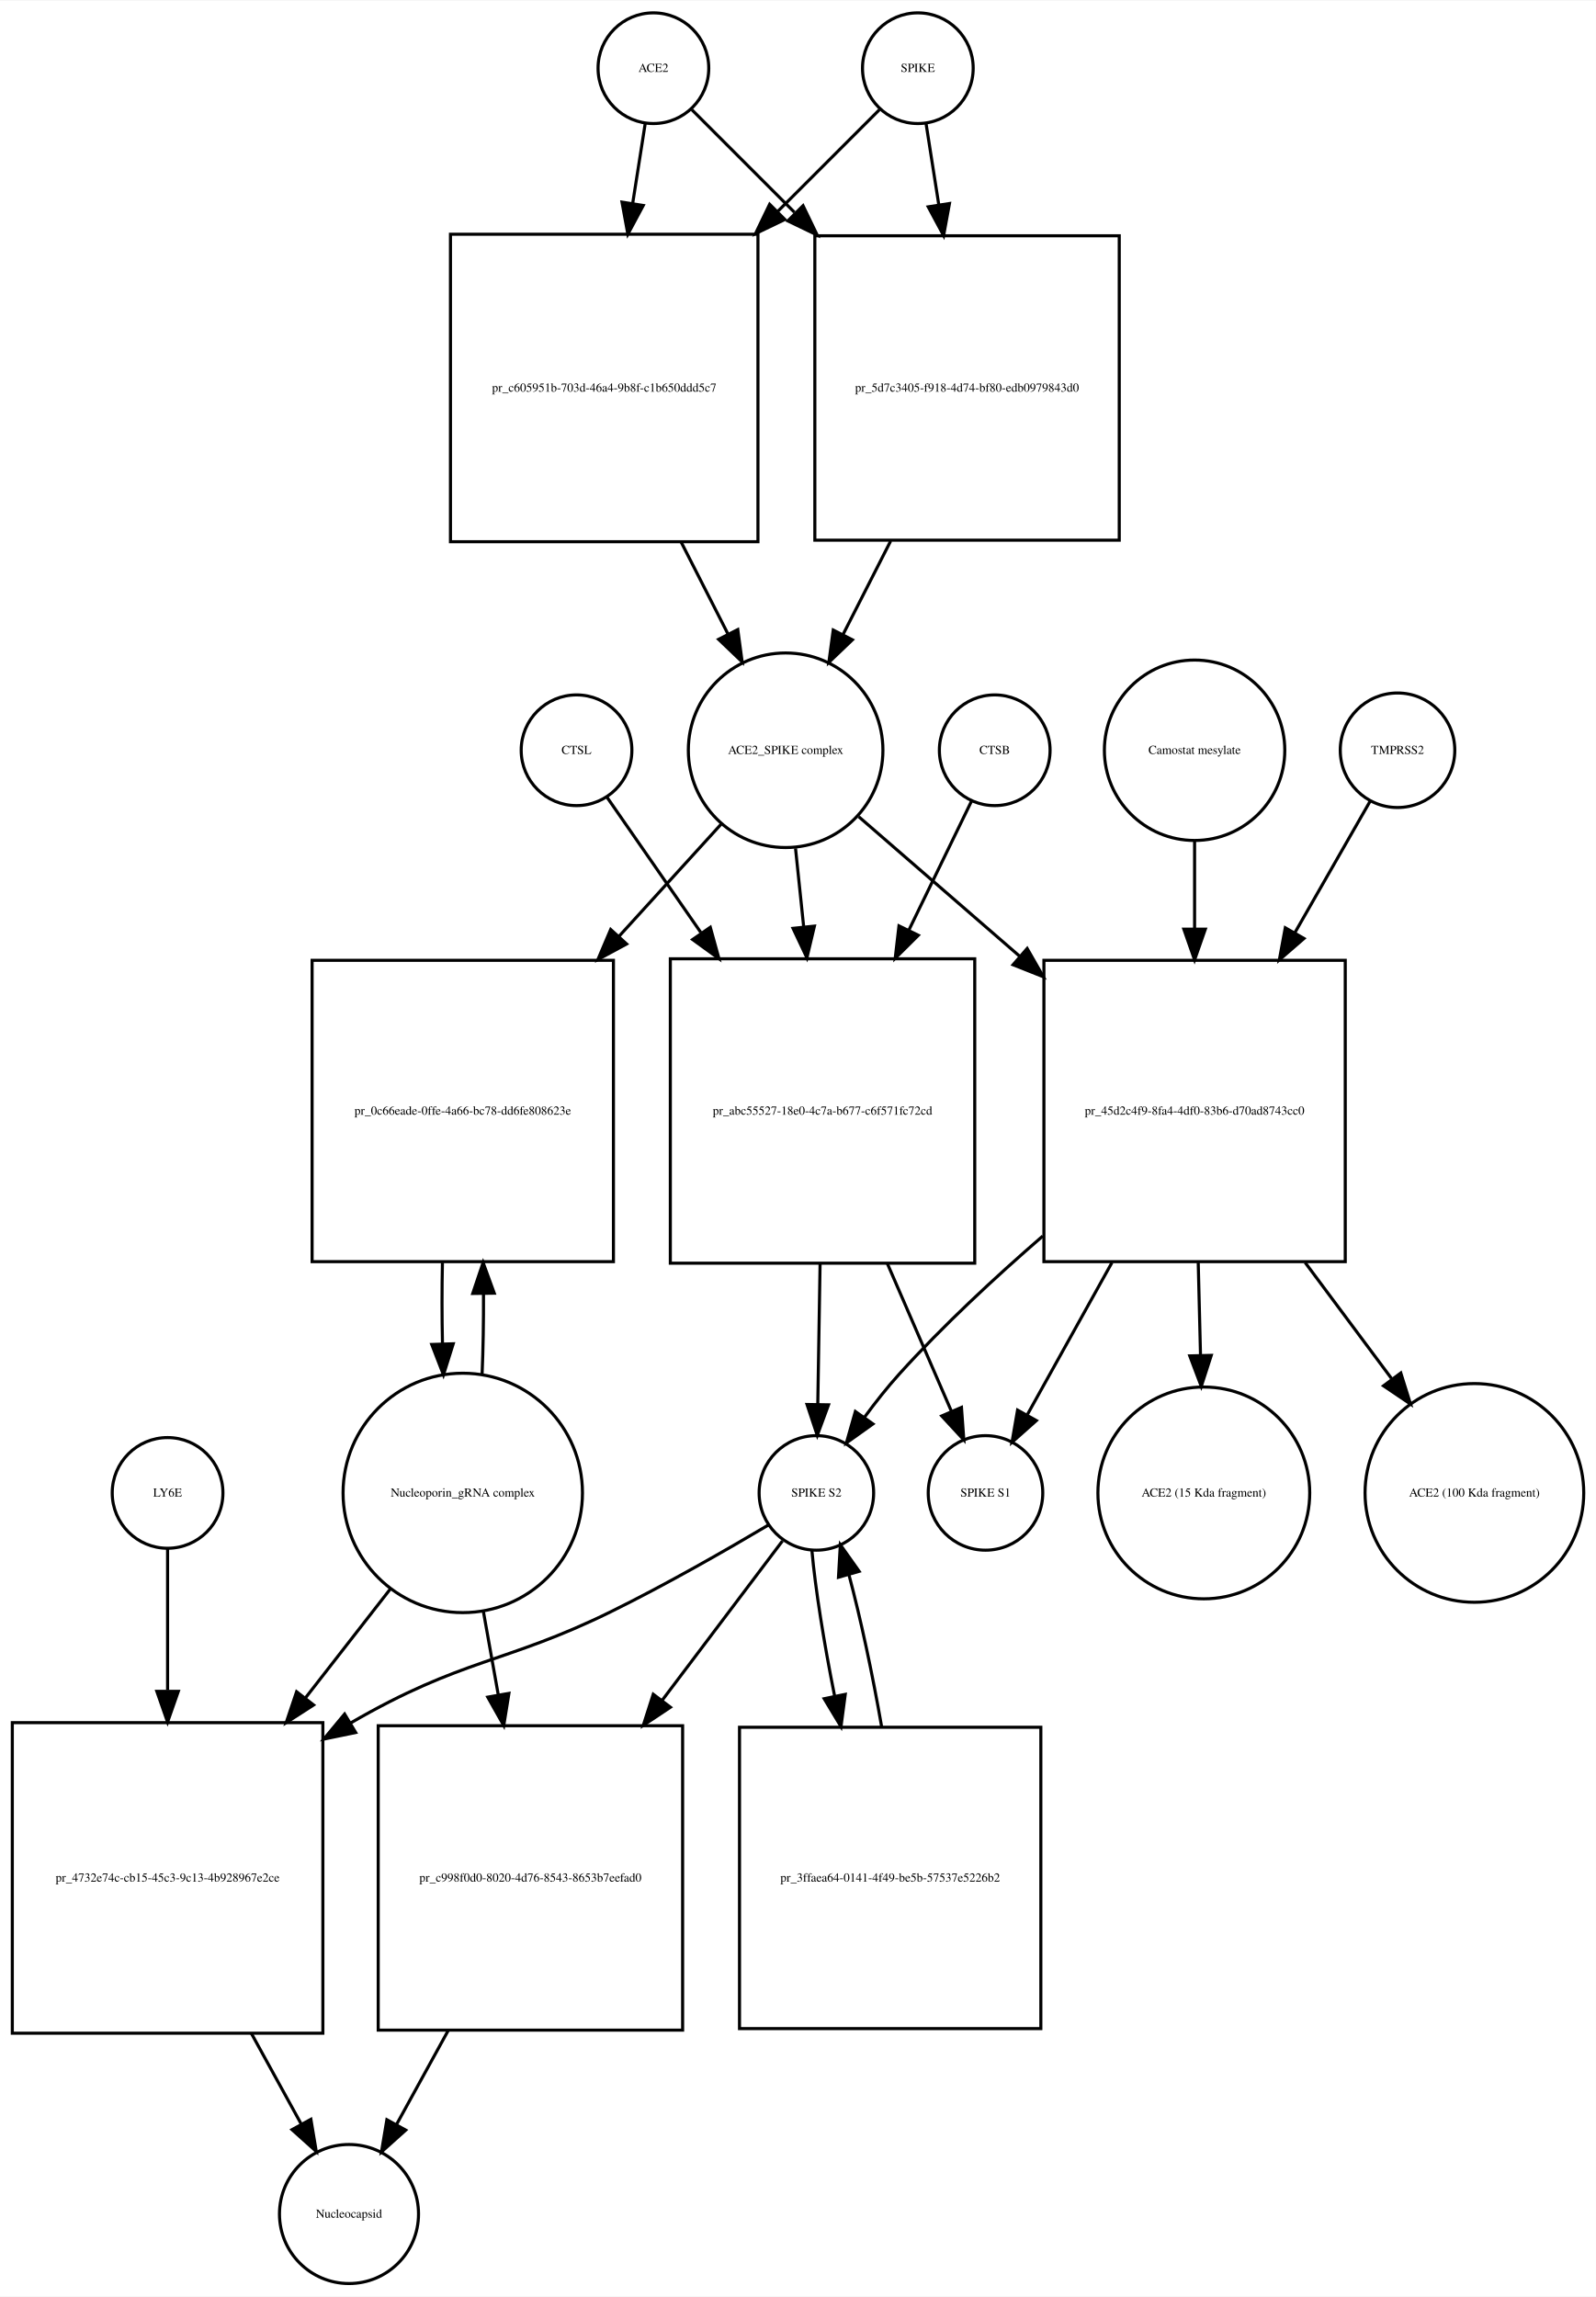
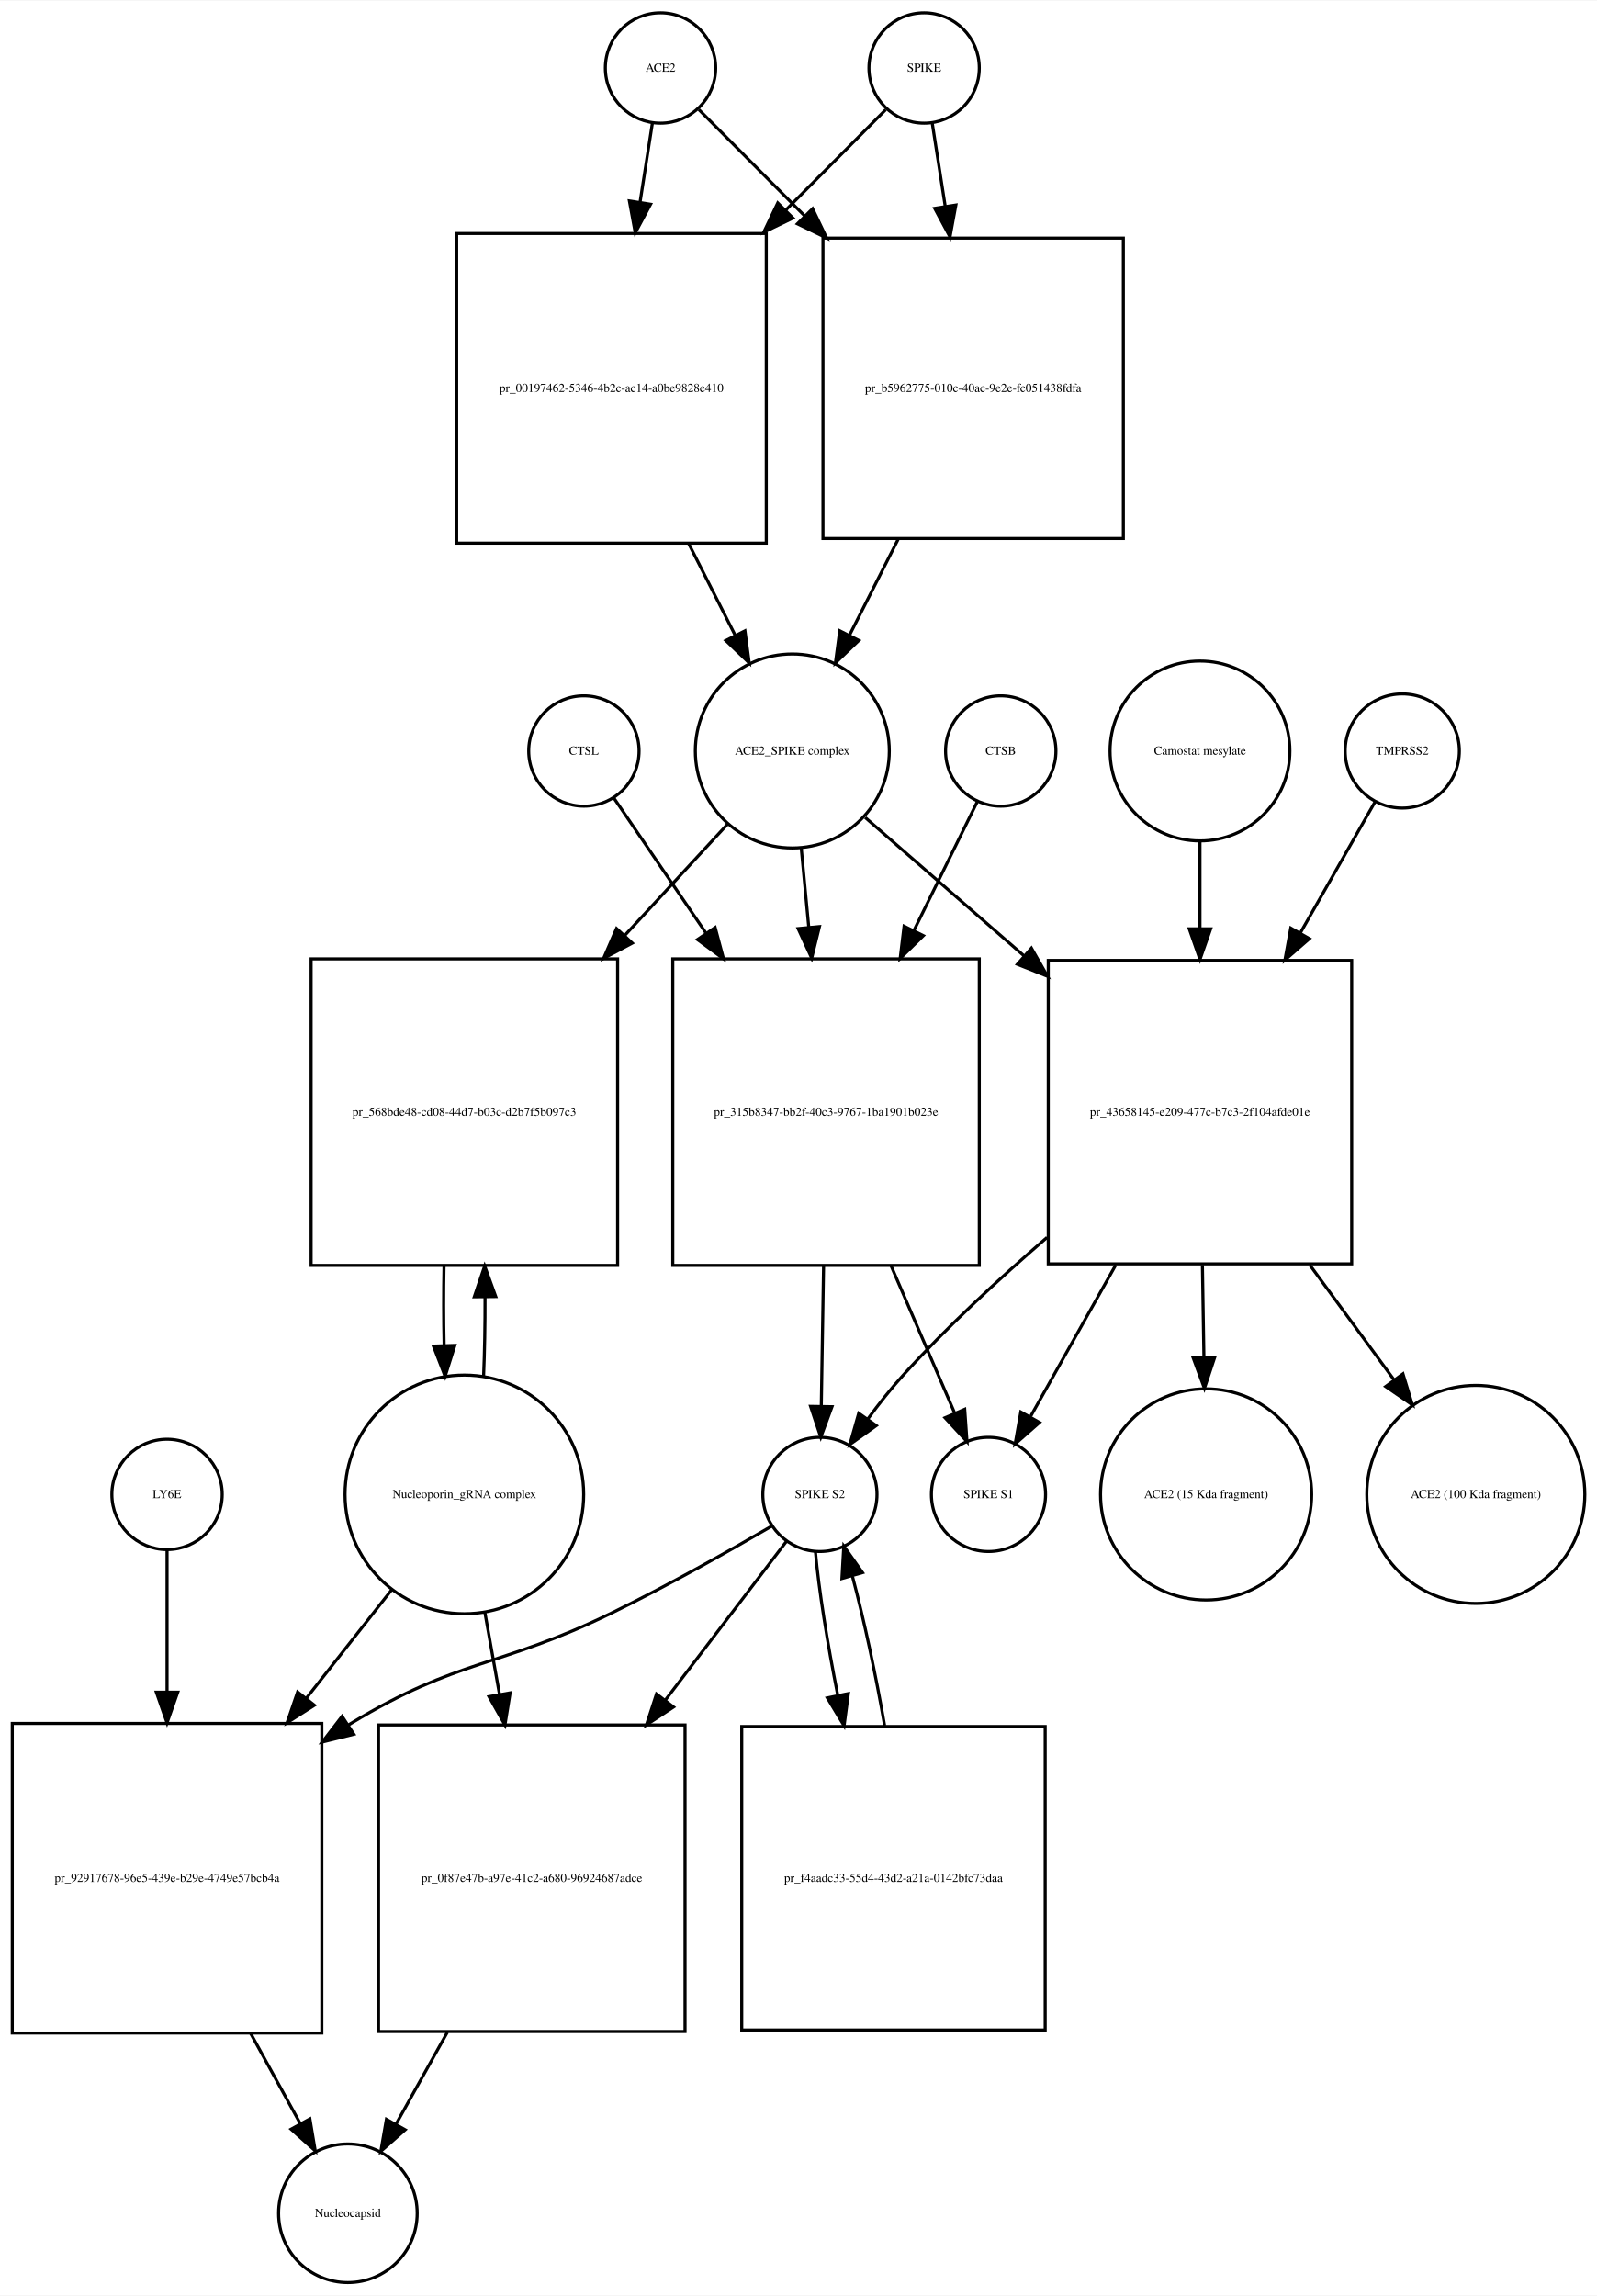
- <svg xmlns="http://www.w3.org/2000/svg" width="519pt" height="747pt" viewBox="0.00 0.00 519.03 746.68">
-   <g id="graph0" class="graph" transform="scale(1 1) rotate(0) translate(4 742.676)">
-     <polygon fill="white" stroke="none" points="-4,4 -4,-742.676 515.032,-742.676 515.032,4 -4,4" />
+ <svg xmlns="http://www.w3.org/2000/svg" width="521pt" height="749pt" viewBox="0.00 0.00 521.03 748.68">
+   <g id="graph0" class="graph" transform="scale(1 1) rotate(0) translate(4 744.676)">
+     <polygon fill="white" stroke="none" points="-4,4 -4,-744.676 517.032,-744.676 517.032,4 -4,4" />
    <g id="node1" class="node">
-       <ellipse fill="none" stroke="black" cx="208.5" cy="-720.676" rx="18" ry="18" />
-       <text text-anchor="middle" x="208.5" y="-719.476" font-family="Times,serif" font-size="4.00">ACE2</text>
+       <ellipse fill="none" stroke="black" cx="211.5" cy="-722.676" rx="18" ry="18" />
+       <text text-anchor="middle" x="211.5" y="-721.476" font-family="Times,serif" font-size="4.00">ACE2</text>
    </g>
    <g id="node2" class="node">
-       <polygon fill="none" stroke="black" points="242.5,-666.676 142.5,-666.676 142.5,-566.676 242.5,-566.676 242.5,-666.676" />
-       <text text-anchor="middle" x="192.5" y="-615.476" font-family="Times,serif" font-size="4.00">pr_c605951b-703d-46a4-9b8f-c1b650ddd5c7</text>
+       <polygon fill="none" stroke="black" points="246,-668.676 145,-668.676 145,-567.676 246,-567.676 246,-668.676" />
+       <text text-anchor="middle" x="195.5" y="-616.976" font-family="Times,serif" font-size="4.00">pr_00197462-5346-4b2c-ac14-a0be9828e410</text>
    </g>
    <g id="edge1" class="edge">
-       <path fill="none" stroke="black" d="M205.858,-702.833C204.699,-695.442 203.261,-686.279 201.763,-676.73" />
-       <polygon fill="black" stroke="black" points="205.197,-676.034 200.19,-666.697 198.282,-677.119 205.197,-676.034" />
+       <path fill="none" stroke="black" d="M208.858,-704.75C207.712,-697.407 206.294,-688.324 204.814,-678.846" />
+       <polygon fill="black" stroke="black" points="208.26,-678.223 203.259,-668.883 201.343,-679.303 208.26,-678.223" />
    </g>
    <g id="node17" class="node">
-       <polygon fill="none" stroke="black" points="360,-666.176 261,-666.176 261,-567.176 360,-567.176 360,-666.176" />
-       <text text-anchor="middle" x="310.5" y="-615.476" font-family="Times,serif" font-size="4.00">pr_5d7c3405-f918-4d74-bf80-edb0979843d0</text>
+       <polygon fill="none" stroke="black" points="362.5,-667.176 264.5,-667.176 264.5,-569.176 362.5,-569.176 362.5,-667.176" />
+       <text text-anchor="middle" x="313.5" y="-616.976" font-family="Times,serif" font-size="4.00">pr_b5962775-010c-40ac-9e2e-fc051438fdfa</text>
    </g>
    <g id="edge2" class="edge">
-       <path fill="none" stroke="black" d="M221.007,-707.169C229.634,-698.542 241.775,-686.402 254.337,-673.839" />
-       <polygon fill="black" stroke="black" points="257.163,-675.963 261.759,-666.417 252.213,-671.013 257.163,-675.963" />
+       <path fill="none" stroke="black" d="M224.007,-709.108C232.894,-700.177 245.51,-687.499 258.475,-674.471" />
+       <polygon fill="black" stroke="black" points="261.119,-676.776 265.692,-667.219 256.157,-671.838 261.119,-676.776" />
    </g>
    <g id="node3" class="node">
-       <ellipse fill="none" stroke="black" cx="251.5" cy="-498.856" rx="31.641" ry="31.641" />
-       <text text-anchor="middle" x="251.5" y="-497.656" font-family="Times,serif" font-size="4.00">ACE2_SPIKE complex</text>
+       <ellipse fill="none" stroke="black" cx="254.5" cy="-499.856" rx="31.641" ry="31.641" />
+       <text text-anchor="middle" x="254.5" y="-498.656" font-family="Times,serif" font-size="4.00">ACE2_SPIKE complex</text>
    </g>
    <g id="edge3" class="edge">
-       <path fill="none" stroke="black" d="M217.521,-566.558C222.609,-556.57 227.879,-546.225 232.707,-536.749" />
-       <polygon fill="black" stroke="black" points="235.943,-538.107 237.363,-527.607 229.706,-534.929 235.943,-538.107" />
+       <path fill="none" stroke="black" d="M220.692,-567.509C225.766,-557.505 231.014,-547.16 235.817,-537.689" />
+       <polygon fill="black" stroke="black" points="239.048,-539.058 240.45,-528.556 232.805,-535.891 239.048,-539.058" />
    </g>
    <g id="node6" class="node">
-       <polygon fill="none" stroke="black" points="195.5,-430.537 97.5,-430.537 97.5,-332.537 195.5,-332.537 195.5,-430.537" />
-       <text text-anchor="middle" x="146.5" y="-380.337" font-family="Times,serif" font-size="4.00">pr_0c66eade-0ffe-4a66-bc78-dd6fe808623e</text>
+       <polygon fill="none" stroke="black" points="197.5,-432.037 97.5,-432.037 97.5,-332.037 197.5,-332.037 197.5,-432.037" />
+       <text text-anchor="middle" x="147.5" y="-380.837" font-family="Times,serif" font-size="4.00">pr_568bde48-cd08-44d7-b03c-d2b7f5b097c3</text>
    </g>
    <g id="edge4" class="edge">
-       <path fill="none" stroke="black" d="M230.504,-474.797C220.899,-464.247 209.06,-451.246 197.333,-438.366" />
-       <polygon fill="black" stroke="black" points="199.78,-435.854 190.459,-430.816 194.604,-440.567 199.78,-435.854" />
+       <path fill="none" stroke="black" d="M233.36,-475.974C223.687,-465.503 211.753,-452.586 199.891,-439.746" />
+       <polygon fill="black" stroke="black" points="202.29,-437.185 192.933,-432.215 197.148,-441.935 202.29,-437.185" />
    </g>
    <g id="node7" class="node">
-       <polygon fill="none" stroke="black" points="313,-431.037 214,-431.037 214,-332.037 313,-332.037 313,-431.037" />
-       <text text-anchor="middle" x="263.5" y="-380.337" font-family="Times,serif" font-size="4.00">pr_abc55527-18e0-4c7a-b677-c6f571fc72cd</text>
+       <polygon fill="none" stroke="black" points="315.5,-432.037 215.5,-432.037 215.5,-332.037 315.5,-332.037 315.5,-432.037" />
+       <text text-anchor="middle" x="265.5" y="-380.837" font-family="Times,serif" font-size="4.00">pr_315b8347-bb2f-40c3-9767-1ba1901b023e</text>
    </g>
    <g id="edge5" class="edge">
-       <path fill="none" stroke="black" d="M254.716,-466.953C255.543,-459.003 256.461,-450.181 257.383,-441.324" />
-       <polygon fill="black" stroke="black" points="260.866,-441.662 258.42,-431.354 253.904,-440.938 260.866,-441.662" />
+       <path fill="none" stroke="black" d="M257.419,-468.123C258.177,-460.138 259.02,-451.261 259.868,-442.339" />
+       <polygon fill="black" stroke="black" points="263.361,-442.58 260.822,-432.294 256.392,-441.918 263.361,-442.58" />
    </g>
    <g id="node12" class="node">
-       <polygon fill="none" stroke="black" points="433.5,-430.537 335.5,-430.537 335.5,-332.537 433.5,-332.537 433.5,-430.537" />
-       <text text-anchor="middle" x="384.5" y="-380.337" font-family="Times,serif" font-size="4.00">pr_45d2c4f9-8fa4-4df0-83b6-d70ad8743cc0</text>
+       <polygon fill="none" stroke="black" points="437,-431.537 338,-431.537 338,-332.537 437,-332.537 437,-431.537" />
+       <text text-anchor="middle" x="387.5" y="-380.837" font-family="Times,serif" font-size="4.00">pr_43658145-e209-477c-b7c3-2f104afde01e</text>
    </g>
    <g id="edge6" class="edge">
-       <path fill="none" stroke="black" d="M275.278,-477.24C289.857,-464.598 309.187,-447.838 327.53,-431.933" />
-       <polygon fill="black" stroke="black" points="330.051,-434.38 335.314,-425.184 325.465,-429.091 330.051,-434.38" />
+       <path fill="none" stroke="black" d="M278.278,-478.15C292.726,-465.568 311.841,-448.922 330.036,-433.078" />
+       <polygon fill="black" stroke="black" points="332.519,-435.557 337.761,-426.35 327.922,-430.278 332.519,-435.557" />
    </g>
    <g id="node4" class="node">
-       <ellipse fill="none" stroke="black" cx="294.5" cy="-720.676" rx="18" ry="18" />
-       <text text-anchor="middle" x="294.5" y="-719.476" font-family="Times,serif" font-size="4.00">SPIKE</text>
+       <ellipse fill="none" stroke="black" cx="297.5" cy="-722.676" rx="18" ry="18" />
+       <text text-anchor="middle" x="297.5" y="-721.476" font-family="Times,serif" font-size="4.00">SPIKE</text>
    </g>
    <g id="edge7" class="edge">
-       <path fill="none" stroke="black" d="M281.993,-707.169C273.455,-698.631 261.475,-686.651 249.051,-674.227" />
-       <polygon fill="black" stroke="black" points="251.253,-671.48 241.707,-666.884 246.304,-676.43 251.253,-671.48" />
+       <path fill="none" stroke="black" d="M284.993,-709.108C276.544,-700.617 264.724,-688.74 252.439,-676.395" />
+       <polygon fill="black" stroke="black" points="254.709,-673.713 245.174,-669.094 249.747,-678.651 254.709,-673.713" />
    </g>
    <g id="edge8" class="edge">
-       <path fill="none" stroke="black" d="M297.142,-702.833C298.315,-695.358 299.771,-686.071 301.288,-676.404" />
-       <polygon fill="black" stroke="black" points="304.788,-676.675 302.88,-666.254 297.873,-675.59 304.788,-676.675" />
+       <path fill="none" stroke="black" d="M300.142,-704.75C301.34,-697.074 302.835,-687.497 304.387,-677.554" />
+       <polygon fill="black" stroke="black" points="307.865,-677.967 305.949,-667.547 300.949,-676.887 307.865,-677.967" />
    </g>
    <g id="node5" class="node">
-       <ellipse fill="none" stroke="black" cx="146.5" cy="-257.322" rx="38.929" ry="38.929" />
-       <text text-anchor="middle" x="146.5" y="-256.122" font-family="Times,serif" font-size="4.00">Nucleoporin_gRNA complex </text>
+       <ellipse fill="none" stroke="black" cx="147.5" cy="-257.322" rx="38.929" ry="38.929" />
+       <text text-anchor="middle" x="147.5" y="-256.122" font-family="Times,serif" font-size="4.00">Nucleoporin_gRNA complex </text>
    </g>
    <g id="edge9" class="edge">
-       <path fill="none" stroke="black" d="M152.777,-295.722C153.128,-304.092 153.283,-313.164 153.244,-322.156" />
-       <polygon fill="black" stroke="black" points="149.743,-322.191 153.117,-332.234 156.743,-322.279 149.743,-322.191" />
+       <path fill="none" stroke="black" d="M153.774,-295.823C154.116,-303.986 154.274,-312.816 154.247,-321.594" />
+       <polygon fill="black" stroke="black" points="150.745,-321.792 154.131,-331.831 157.744,-321.872 150.745,-321.792" />
    </g>
    <g id="node18" class="node">
      <polygon fill="none" stroke="black" points="101,-182.608 0,-182.608 0,-81.608 101,-81.608 101,-182.608" />
-       <text text-anchor="middle" x="50.5" y="-130.908" font-family="Times,serif" font-size="4.00">pr_4732e74c-cb15-45c3-9c13-4b928967e2ce</text>
+       <text text-anchor="middle" x="50.5" y="-130.908" font-family="Times,serif" font-size="4.00">pr_92917678-96e5-439e-b29e-4749e57bcb4a</text>
    </g>
    <g id="edge10" class="edge">
-       <path fill="none" stroke="black" d="M123.016,-226.181C114.637,-215.427 104.897,-202.926 95.325,-190.641" />
-       <polygon fill="black" stroke="black" points="97.983,-188.357 89.076,-182.62 92.461,-192.659 97.983,-188.357" />
+       <path fill="none" stroke="black" d="M124.019,-226.496C115.556,-215.746 105.694,-203.218 95.992,-190.895" />
+       <polygon fill="black" stroke="black" points="98.592,-188.539 89.656,-182.847 93.092,-192.869 98.592,-188.539" />
    </g>
    <g id="node22" class="node">
-       <polygon fill="none" stroke="black" points="218,-181.608 119,-181.608 119,-82.608 218,-82.608 218,-181.608" />
-       <text text-anchor="middle" x="168.5" y="-130.908" font-family="Times,serif" font-size="4.00">pr_c998f0d0-8020-4d76-8543-8653b7eefad0</text>
+       <polygon fill="none" stroke="black" points="219.5,-182.108 119.5,-182.108 119.5,-82.108 219.5,-82.108 219.5,-182.108" />
+       <text text-anchor="middle" x="169.5" y="-130.908" font-family="Times,serif" font-size="4.00">pr_0f87e47b-a97e-41c2-a680-96924687adce</text>
    </g>
    <g id="edge11" class="edge">
-       <path fill="none" stroke="black" d="M153.16,-219.02C154.702,-210.385 156.379,-200.992 158.04,-191.691" />
-       <polygon fill="black" stroke="black" points="161.516,-192.134 159.828,-181.675 154.625,-190.904 161.516,-192.134" />
+       <path fill="none" stroke="black" d="M154.16,-219.02C155.684,-210.489 157.339,-201.218 158.98,-192.027" />
+       <polygon fill="black" stroke="black" points="162.436,-192.583 160.748,-182.124 155.545,-191.353 162.436,-192.583" />
    </g>
    <g id="edge12" class="edge">
-       <path fill="none" stroke="black" d="M139.883,-332.234C139.701,-323.601 139.706,-314.611 139.897,-305.996" />
-       <polygon fill="black" stroke="black" points="143.404,-305.829 140.223,-295.722 136.408,-305.606 143.404,-305.829" />
+       <path fill="none" stroke="black" d="M140.869,-331.831C140.7,-323.298 140.711,-314.439 140.903,-305.949" />
+       <polygon fill="black" stroke="black" points="144.405,-305.93 141.226,-295.823 137.408,-305.706 144.405,-305.93" />
    </g>
    <g id="node8" class="node">
-       <ellipse fill="none" stroke="black" cx="261.5" cy="-257.322" rx="18.623" ry="18.623" />
-       <text text-anchor="middle" x="261.5" y="-256.122" font-family="Times,serif" font-size="4.00">SPIKE S2</text>
+       <ellipse fill="none" stroke="black" cx="263.5" cy="-257.322" rx="18.623" ry="18.623" />
+       <text text-anchor="middle" x="263.5" y="-256.122" font-family="Times,serif" font-size="4.00">SPIKE S2</text>
    </g>
    <g id="edge13" class="edge">
-       <path fill="none" stroke="black" d="M262.704,-331.883C262.449,-316.336 262.177,-299.666 261.955,-286.132" />
-       <polygon fill="black" stroke="black" points="265.453,-285.974 261.79,-276.032 258.454,-286.088 265.453,-285.974" />
+       <path fill="none" stroke="black" d="M264.698,-331.831C264.444,-316.257 264.173,-299.595 263.952,-286.079" />
+       <polygon fill="black" stroke="black" points="267.451,-285.936 263.788,-275.994 260.452,-286.05 267.451,-285.936" />
    </g>
    <g id="node11" class="node">
-       <ellipse fill="none" stroke="black" cx="316.5" cy="-257.322" rx="18.623" ry="18.623" />
-       <text text-anchor="middle" x="316.5" y="-256.122" font-family="Times,serif" font-size="4.00">SPIKE S1</text>
+       <ellipse fill="none" stroke="black" cx="318.5" cy="-257.322" rx="18.623" ry="18.623" />
+       <text text-anchor="middle" x="318.5" y="-256.122" font-family="Times,serif" font-size="4.00">SPIKE S1</text>
    </g>
    <g id="edge14" class="edge">
-       <path fill="none" stroke="black" d="M284.599,-331.883C291.707,-315.492 299.357,-297.853 305.383,-283.958" />
-       <polygon fill="black" stroke="black" points="308.685,-285.139 309.453,-274.572 302.263,-282.354 308.685,-285.139" />
+       <path fill="none" stroke="black" d="M286.752,-331.831C293.843,-315.412 301.457,-297.784 307.45,-283.907" />
+       <polygon fill="black" stroke="black" points="310.745,-285.105 311.497,-274.537 304.319,-282.329 310.745,-285.105" />
    </g>
    <g id="edge15" class="edge">
-       <path fill="none" stroke="black" d="M246.062,-246.979C232.65,-239.02 212.59,-227.496 194.5,-218.608 160.267,-201.79 146.461,-203.642 109.983,-182.473" />
-       <polygon fill="black" stroke="black" points="111.673,-179.405 101.298,-177.257 108.069,-185.406 111.673,-179.405" />
+       <path fill="none" stroke="black" d="M247.813,-247.001C234.19,-239.056 213.824,-227.539 195.5,-218.608 158.621,-200.634 145.578,-203.885 110.5,-182.608 110.208,-182.431 109.915,-182.253 109.623,-182.073" />
+       <polygon fill="black" stroke="black" points="111.439,-179.079 101.155,-176.534 107.608,-184.937 111.439,-179.079" />
    </g>
    <g id="node21" class="node">
-       <polygon fill="none" stroke="black" points="334.5,-181.108 236.5,-181.108 236.5,-83.108 334.5,-83.108 334.5,-181.108" />
-       <text text-anchor="middle" x="285.5" y="-130.908" font-family="Times,serif" font-size="4.00">pr_3ffaea64-0141-4f49-be5b-57537e5226b2</text>
+       <polygon fill="none" stroke="black" points="337,-181.608 238,-181.608 238,-82.608 337,-82.608 337,-181.608" />
+       <text text-anchor="middle" x="287.5" y="-130.908" font-family="Times,serif" font-size="4.00">pr_f4aadc33-55d4-43d2-a21a-0142bfc73daa</text>
    </g>
    <g id="edge16" class="edge">
-       <path fill="none" stroke="black" d="M260.038,-238.669C261.158,-226.153 263.966,-208.588 267.41,-191.371" />
-       <polygon fill="black" stroke="black" points="270.892,-191.819 269.504,-181.316 264.039,-190.392 270.892,-191.819" />
+       <path fill="none" stroke="black" d="M262.038,-238.669C263.148,-226.264 265.916,-208.899 269.319,-191.83" />
+       <polygon fill="black" stroke="black" points="272.784,-192.357 271.388,-181.854 265.93,-190.935 272.784,-192.357" />
    </g>
    <g id="edge17" class="edge">
-       <path fill="none" stroke="black" d="M250.466,-241.704C240.699,-228.764 225.792,-209.013 211.356,-189.888" />
-       <polygon fill="black" stroke="black" points="214.032,-187.624 205.214,-181.751 208.445,-191.841 214.032,-187.624" />
+       <path fill="none" stroke="black" d="M252.717,-242.188C242.928,-229.356 227.819,-209.552 213.148,-190.322" />
+       <polygon fill="black" stroke="black" points="215.753,-187.965 206.904,-182.138 210.187,-192.211 215.753,-187.965" />
    </g>
    <g id="node9" class="node">
-       <ellipse fill="none" stroke="black" cx="319.5" cy="-498.856" rx="18" ry="18" />
-       <text text-anchor="middle" x="319.5" y="-497.656" font-family="Times,serif" font-size="4.00">CTSB</text>
+       <ellipse fill="none" stroke="black" cx="322.5" cy="-499.856" rx="18" ry="18" />
+       <text text-anchor="middle" x="322.5" y="-498.656" font-family="Times,serif" font-size="4.00">CTSB</text>
    </g>
    <g id="edge18" class="edge">
-       <path fill="none" stroke="black" d="M311.948,-482.304C306.607,-471.306 299.084,-455.814 291.555,-440.311" />
-       <polygon fill="black" stroke="black" points="294.655,-438.682 287.139,-431.215 288.359,-441.74 294.655,-438.682" />
+       <path fill="none" stroke="black" d="M314.813,-483.236C309.402,-472.242 301.791,-456.777 294.164,-441.279" />
+       <polygon fill="black" stroke="black" points="297.244,-439.612 289.688,-432.185 290.963,-442.703 297.244,-439.612" />
    </g>
    <g id="node10" class="node">
-       <ellipse fill="none" stroke="black" cx="183.5" cy="-498.856" rx="18" ry="18" />
-       <text text-anchor="middle" x="183.5" y="-497.656" font-family="Times,serif" font-size="4.00">CTSL</text>
+       <ellipse fill="none" stroke="black" cx="186.5" cy="-499.856" rx="18" ry="18" />
+       <text text-anchor="middle" x="186.5" y="-498.656" font-family="Times,serif" font-size="4.00">CTSL</text>
    </g>
    <g id="edge19" class="edge">
-       <path fill="none" stroke="black" d="M193.31,-483.716C201.091,-472.5 212.516,-456.03 223.898,-439.623" />
-       <polygon fill="black" stroke="black" points="227.002,-441.289 229.826,-431.077 221.251,-437.299 227.002,-441.289" />
+       <path fill="none" stroke="black" d="M196.187,-484.655C203.836,-473.441 215.05,-457 226.239,-440.596" />
+       <polygon fill="black" stroke="black" points="229.325,-442.283 232.068,-432.05 223.542,-438.339 229.325,-442.283" />
    </g>
    <g id="edge20" class="edge">
-       <path fill="none" stroke="black" d="M335.136,-340.874C319.515,-327.352 302.648,-311.682 288.5,-296.037 284.584,-291.706 280.721,-286.804 277.194,-282.001" />
-       <polygon fill="black" stroke="black" points="279.897,-279.76 271.272,-273.607 274.177,-283.796 279.897,-279.76" />
+       <path fill="none" stroke="black" d="M337.609,-341.167C321.825,-327.567 304.785,-311.798 290.5,-296.037 286.579,-291.711 282.714,-286.81 279.187,-282.008" />
+       <polygon fill="black" stroke="black" points="281.89,-279.767 273.265,-273.614 276.17,-283.802 281.89,-279.767" />
    </g>
    <g id="edge21" class="edge">
-       <path fill="none" stroke="black" d="M357.625,-332.234C348.214,-315.321 338.041,-297.037 330.167,-282.886" />
-       <polygon fill="black" stroke="black" points="333.041,-280.853 325.121,-273.816 326.925,-284.257 333.041,-280.853" />
+       <path fill="none" stroke="black" d="M360.031,-332.184C350.504,-315.241 340.23,-296.969 332.284,-282.837" />
+       <polygon fill="black" stroke="black" points="335.145,-280.784 327.193,-273.783 329.043,-284.215 335.145,-280.784" />
    </g>
    <g id="node15" class="node">
-       <ellipse fill="none" stroke="black" cx="387.5" cy="-257.322" rx="34.443" ry="34.443" />
-       <text text-anchor="middle" x="387.5" y="-256.122" font-family="Times,serif" font-size="4.00">ACE2 (15 Kda fragment)</text>
+       <ellipse fill="none" stroke="black" cx="389.5" cy="-257.322" rx="34.443" ry="34.443" />
+       <text text-anchor="middle" x="389.5" y="-256.122" font-family="Times,serif" font-size="4.00">ACE2 (15 Kda fragment)</text>
    </g>
    <g id="edge22" class="edge">
-       <path fill="none" stroke="black" d="M385.686,-332.234C385.929,-322.337 386.183,-311.97 386.422,-302.237" />
-       <polygon fill="black" stroke="black" points="389.927,-302.059 386.674,-291.976 382.929,-301.887 389.927,-302.059" />
+       <path fill="none" stroke="black" d="M388.296,-332.184C388.458,-322.269 388.627,-311.899 388.785,-302.17" />
+       <polygon fill="black" stroke="black" points="392.289,-301.973 388.952,-291.917 385.29,-301.858 392.289,-301.973" />
    </g>
    <g id="node16" class="node">
-       <ellipse fill="none" stroke="black" cx="475.5" cy="-257.322" rx="35.564" ry="35.564" />
-       <text text-anchor="middle" x="475.5" y="-256.122" font-family="Times,serif" font-size="4.00">ACE2 (100 Kda fragment)</text>
+       <ellipse fill="none" stroke="black" cx="477.5" cy="-257.322" rx="35.564" ry="35.564" />
+       <text text-anchor="middle" x="477.5" y="-256.122" font-family="Times,serif" font-size="4.00">ACE2 (100 Kda fragment)</text>
    </g>
    <g id="edge23" class="edge">
-       <path fill="none" stroke="black" d="M420.466,-332.234C429.82,-319.671 439.738,-306.352 448.539,-294.532" />
-       <polygon fill="black" stroke="black" points="451.561,-296.333 454.726,-286.222 445.947,-292.153 451.561,-296.333" />
+       <path fill="none" stroke="black" d="M423.329,-332.184C432.48,-319.706 442.16,-306.508 450.766,-294.773" />
+       <polygon fill="black" stroke="black" points="453.729,-296.653 456.82,-286.519 448.084,-292.513 453.729,-296.653" />
    </g>
    <g id="node13" class="node">
-       <ellipse fill="none" stroke="black" cx="450.5" cy="-498.856" rx="18.623" ry="18.623" />
-       <text text-anchor="middle" x="450.5" y="-497.656" font-family="Times,serif" font-size="4.00">TMPRSS2</text>
+       <ellipse fill="none" stroke="black" cx="453.5" cy="-499.856" rx="18.623" ry="18.623" />
+       <text text-anchor="middle" x="453.5" y="-498.656" font-family="Times,serif" font-size="4.00">TMPRSS2</text>
    </g>
    <g id="edge24" class="edge">
-       <path fill="none" stroke="black" d="M441.599,-482.304C435.186,-471.099 426.104,-455.23 417.066,-439.437" />
-       <polygon fill="black" stroke="black" points="420.071,-437.642 412.066,-430.701 413.995,-441.119 420.071,-437.642" />
+       <path fill="none" stroke="black" d="M444.599,-483.236C438.216,-472.035 429.188,-456.193 420.191,-440.404" />
+       <polygon fill="black" stroke="black" points="423.205,-438.624 415.213,-431.668 417.123,-442.089 423.205,-438.624" />
    </g>
    <g id="node14" class="node">
-       <ellipse fill="none" stroke="black" cx="384.5" cy="-498.856" rx="29.337" ry="29.337" />
-       <text text-anchor="middle" x="384.5" y="-497.656" font-family="Times,serif" font-size="4.00">Camostat mesylate</text>
+       <ellipse fill="none" stroke="black" cx="387.5" cy="-499.856" rx="29.337" ry="29.337" />
+       <text text-anchor="middle" x="387.5" y="-498.656" font-family="Times,serif" font-size="4.00">Camostat mesylate</text>
    </g>
    <g id="edge25" class="edge">
-       <path fill="none" stroke="black" d="M384.5,-469.646C384.5,-460.844 384.5,-450.791 384.5,-440.716" />
-       <polygon fill="black" stroke="black" points="388,-440.68 384.5,-430.681 381,-440.681 388,-440.68" />
+       <path fill="none" stroke="black" d="M387.5,-470.524C387.5,-461.875 387.5,-452.024 387.5,-442.126" />
+       <polygon fill="black" stroke="black" points="391,-441.844 387.5,-431.844 384,-441.844 391,-441.844" />
    </g>
    <g id="edge26" class="edge">
-       <path fill="none" stroke="black" d="M285.65,-566.894C280.447,-556.681 275.046,-546.079 270.117,-536.403" />
-       <polygon fill="black" stroke="black" points="273.215,-534.774 265.558,-527.452 266.978,-537.951 273.215,-534.774" />
+       <path fill="none" stroke="black" d="M288.991,-568.857C283.713,-558.45 278.215,-547.611 273.2,-537.724" />
+       <polygon fill="black" stroke="black" points="276.208,-535.917 268.563,-528.582 269.965,-539.083 276.208,-535.917" />
    </g>
    <g id="node19" class="node">
      <ellipse fill="none" stroke="black" cx="109.5" cy="-22.804" rx="22.61" ry="22.61" />
      <text text-anchor="middle" x="109.5" y="-21.604" font-family="Times,serif" font-size="4.00">Nucleocapsid</text>
    </g>
    <g id="edge27" class="edge">
      <path fill="none" stroke="black" d="M77.755,-81.54C83.312,-71.432 88.977,-61.13 93.953,-52.08" />
      <polygon fill="black" stroke="black" points="97.105,-53.611 98.856,-43.162 90.971,-50.239 97.105,-53.611" />
    </g>
    <g id="node20" class="node">
      <ellipse fill="none" stroke="black" cx="50.5" cy="-257.322" rx="18" ry="18" />
      <text text-anchor="middle" x="50.5" y="-256.122" font-family="Times,serif" font-size="4.00">LY6E</text>
    </g>
    <g id="edge28" class="edge">
      <path fill="none" stroke="black" d="M50.5,-239.19C50.5,-227.088 50.5,-210.084 50.5,-193.228" />
      <polygon fill="black" stroke="black" points="54,-192.797 50.5,-182.797 47,-192.797 54,-192.797" />
    </g>
    <g id="edge29" class="edge">
-       <path fill="none" stroke="black" d="M282.713,-181.332C279.789,-198.233 275.883,-216.545 272.052,-230.843" />
-       <polygon fill="black" stroke="black" points="268.685,-229.889 269.291,-240.467 275.413,-231.82 268.685,-229.889" />
+       <path fill="none" stroke="black" d="M284.618,-181.881C281.727,-198.501 277.9,-216.425 274.138,-230.52" />
+       <polygon fill="black" stroke="black" points="270.678,-229.89 271.291,-240.467 277.408,-231.816 270.678,-229.89" />
    </g>
    <g id="edge30" class="edge">
-       <path fill="none" stroke="black" d="M141.762,-82.48C135.999,-71.999 130.095,-61.261 124.939,-51.883" />
-       <polygon fill="black" stroke="black" points="127.95,-50.095 120.065,-43.019 121.816,-53.468 127.95,-50.095" />
+       <path fill="none" stroke="black" d="M141.958,-81.853C136.242,-71.63 130.406,-61.193 125.288,-52.04" />
+       <polygon fill="black" stroke="black" points="128.185,-50.049 120.25,-43.029 122.075,-53.465 128.185,-50.049" />
    </g>
  </g>
</svg>
